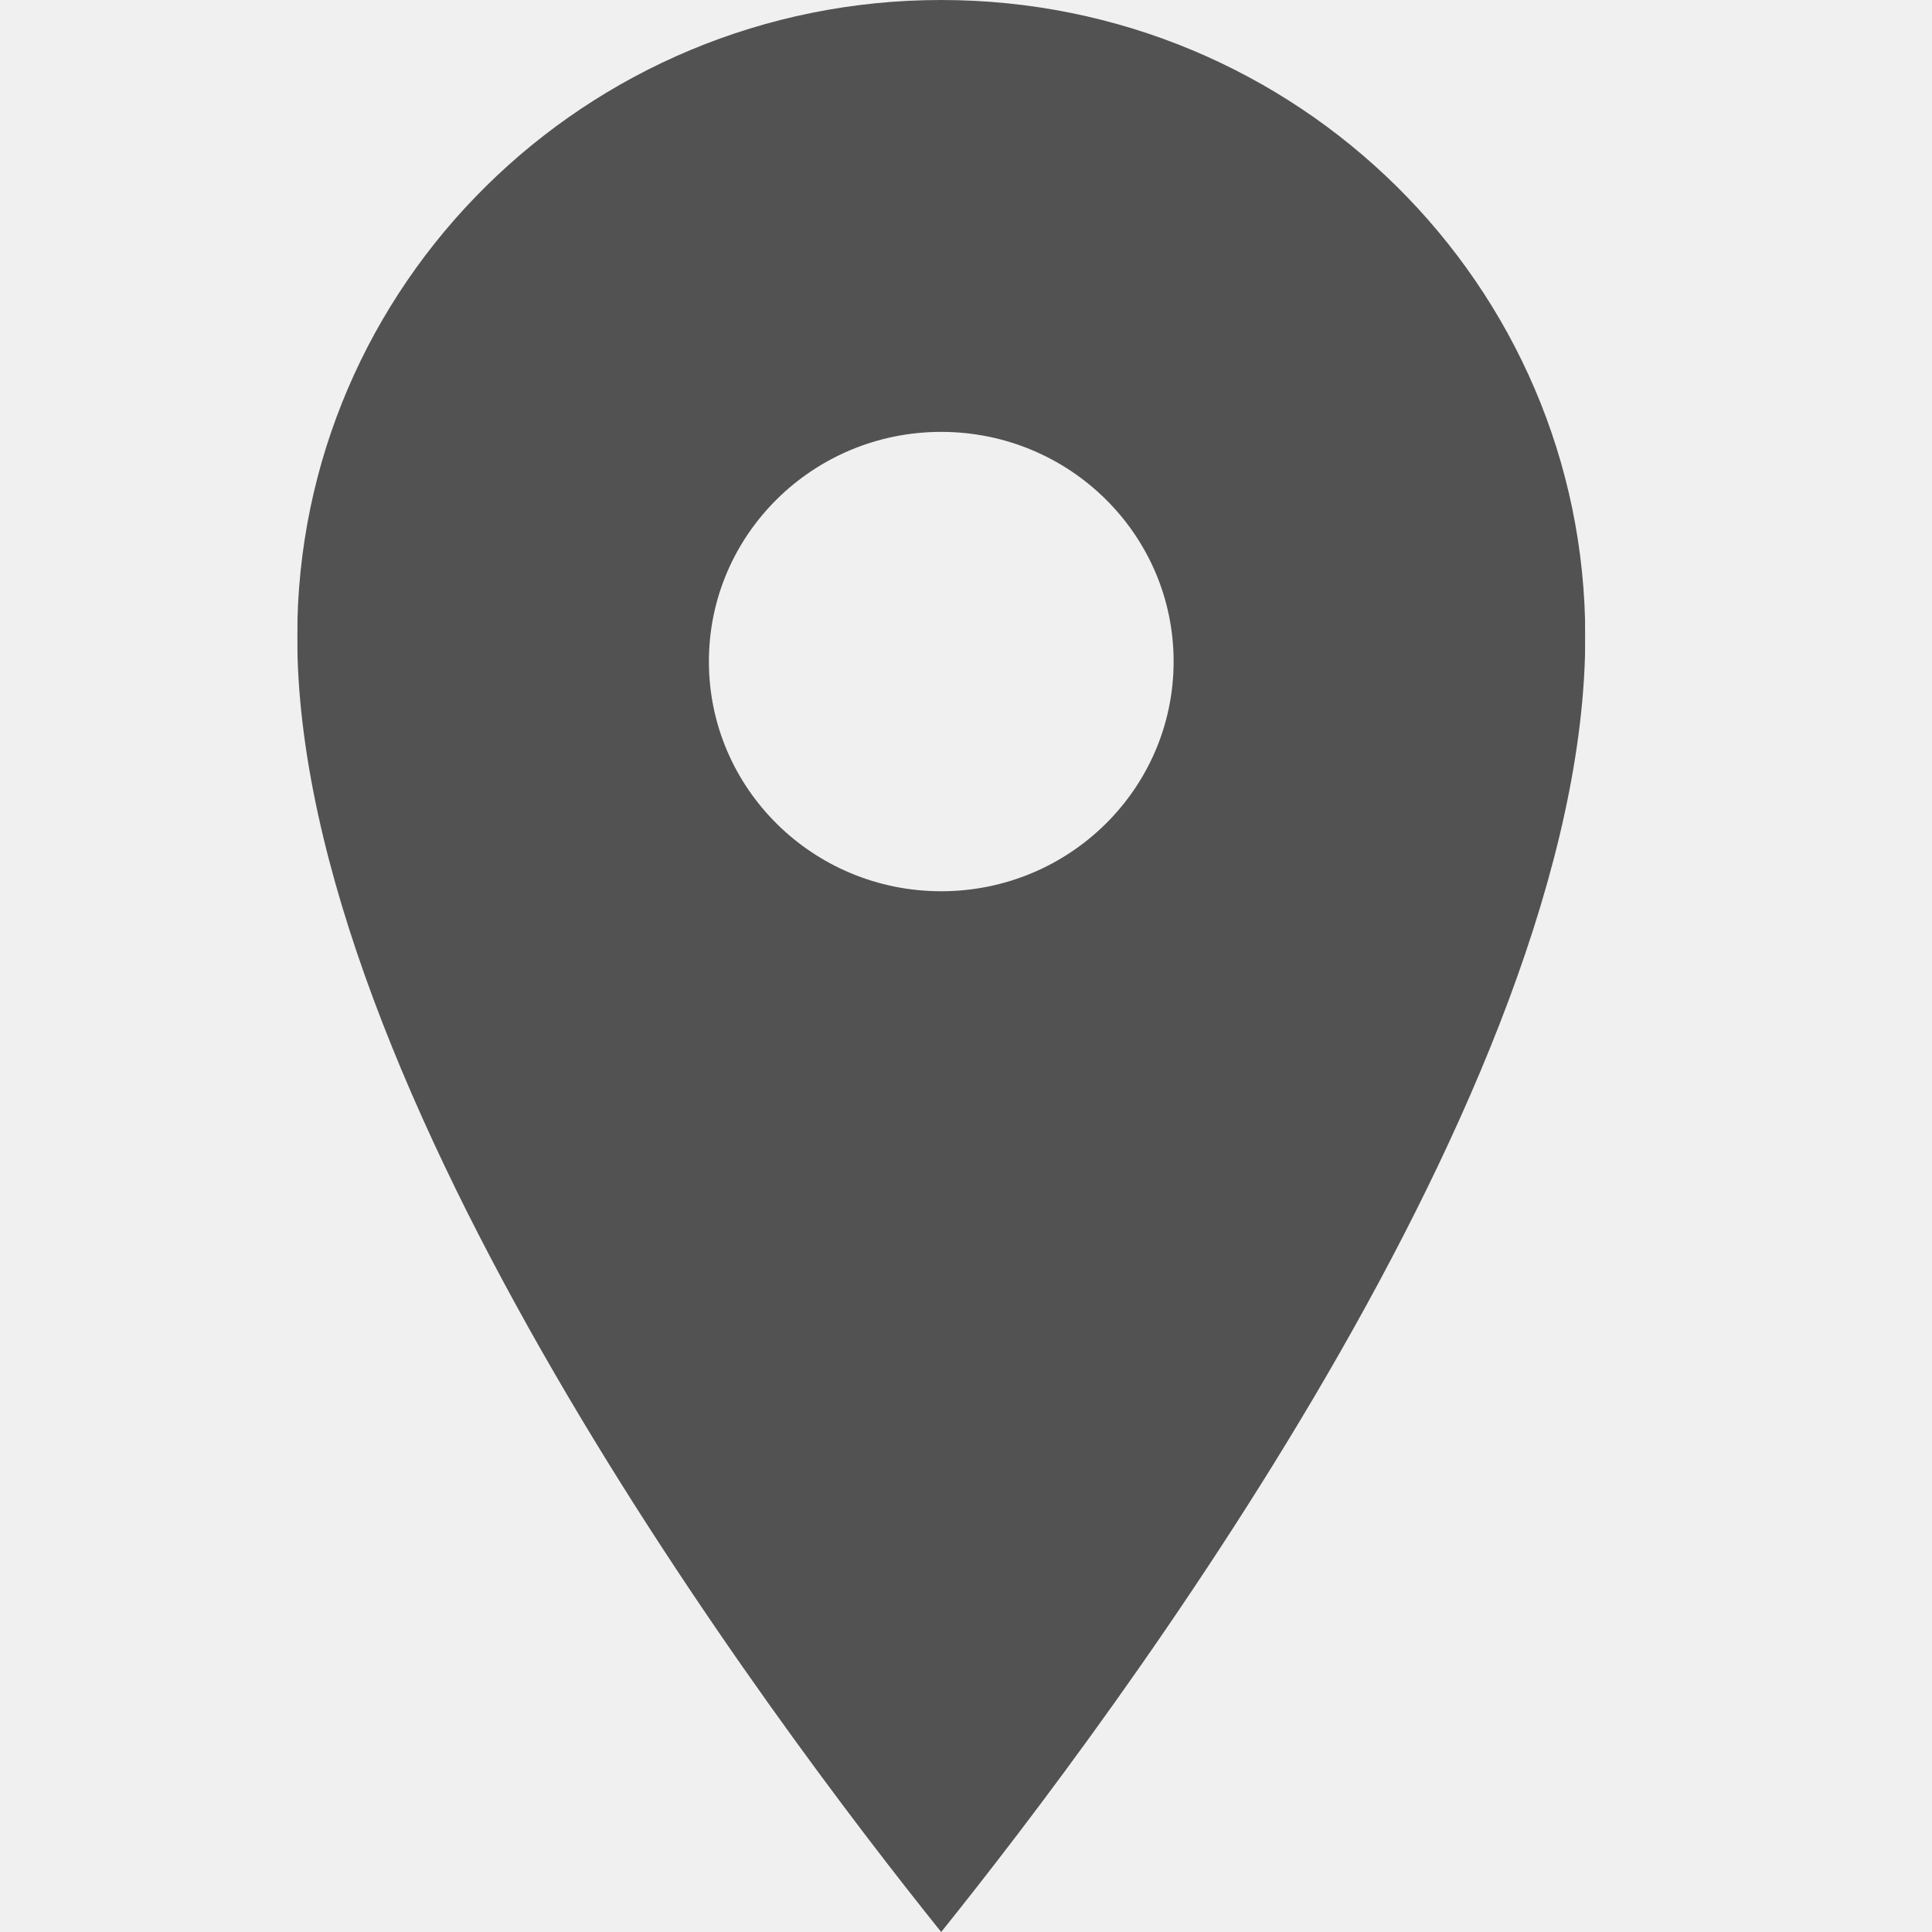
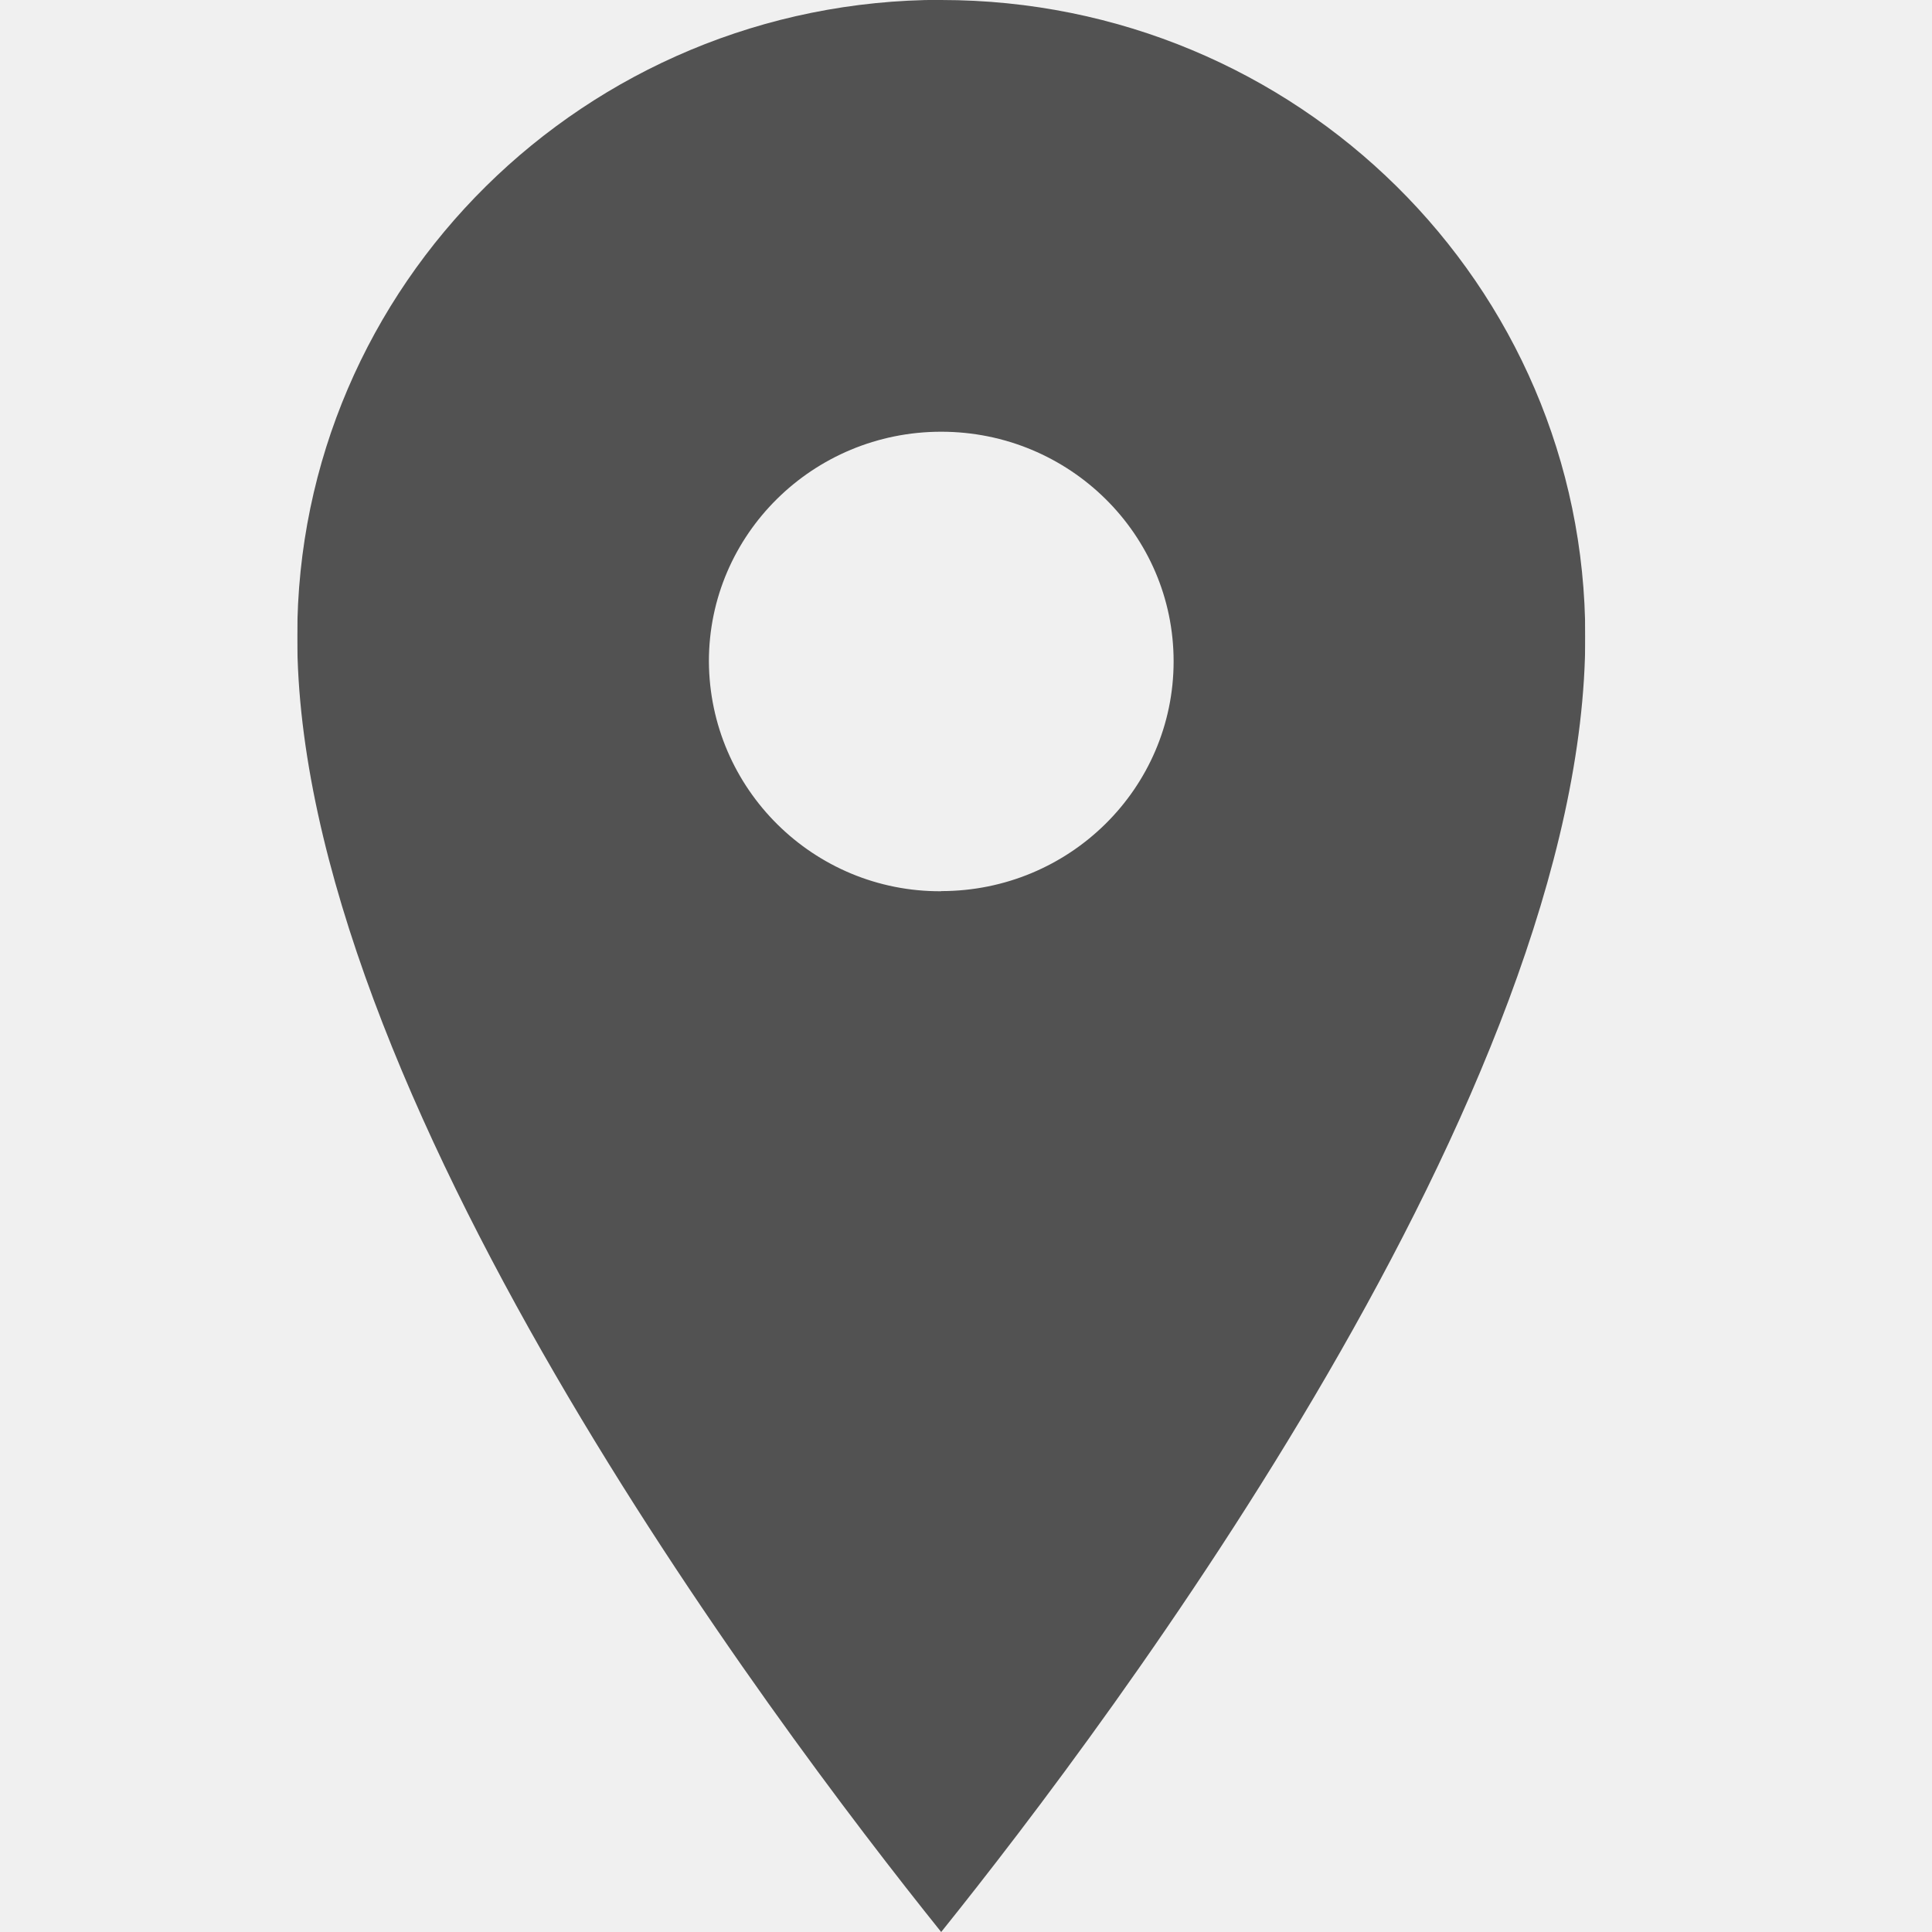
- <svg xmlns="http://www.w3.org/2000/svg" xmlns:xlink="http://www.w3.org/1999/xlink" width="13px" height="13px" viewBox="0 0 9 13" version="1.1">
+ <svg xmlns="http://www.w3.org/2000/svg" xmlns:xlink="http://www.w3.org/1999/xlink" width="13" height="13" viewBox="0 0 9 13">
  <defs>
-     <polygon id="path" points="0 0 8.667 0 8.667 13 0 13" />
+     <path id="a" d="M0 0h8.667v13H0z" />
  </defs>
-   <g stroke="none" stroke-width="1" fill="none" fill-rule="evenodd">
-     <mask id="mask" fill="white">
-       <use xlink:href="#path" />
+   <g fill="none" fill-rule="evenodd">
+     <mask id="b" fill="#fff">
+       <use xlink:href="#a" />
    </mask>
-     <path d="M4.333,5.997 C3.47,5.997 2.77,5.305 2.77,4.451 C2.77,3.598 3.47,2.906 4.333,2.906 C5.197,2.906 5.897,3.598 5.897,4.451 C5.897,5.305 5.197,5.997 4.333,5.997 M4.333,0 C1.94,0 0,1.917 0,4.283 C0,7.33 3.18,11.564 4.333,13 C5.487,11.564 8.667,7.33 8.667,4.283 C8.667,1.917 6.727,0 4.333,0" fill="#525252" mask="url(#mask)" />
+     <path d="M4.333 5.997A1.555 1.555 0 012.77 4.45c0-.853.7-1.545 1.563-1.545.864 0 1.564.692 1.564 1.545 0 .854-.7 1.546-1.564 1.546m0-5.997C1.94 0 0 1.917 0 4.283 0 7.33 3.18 11.564 4.333 13c1.154-1.436 4.334-5.67 4.334-8.717C8.667 1.917 6.727 0 4.333 0" fill="#525252" mask="url(#b)" />
  </g>
</svg>
